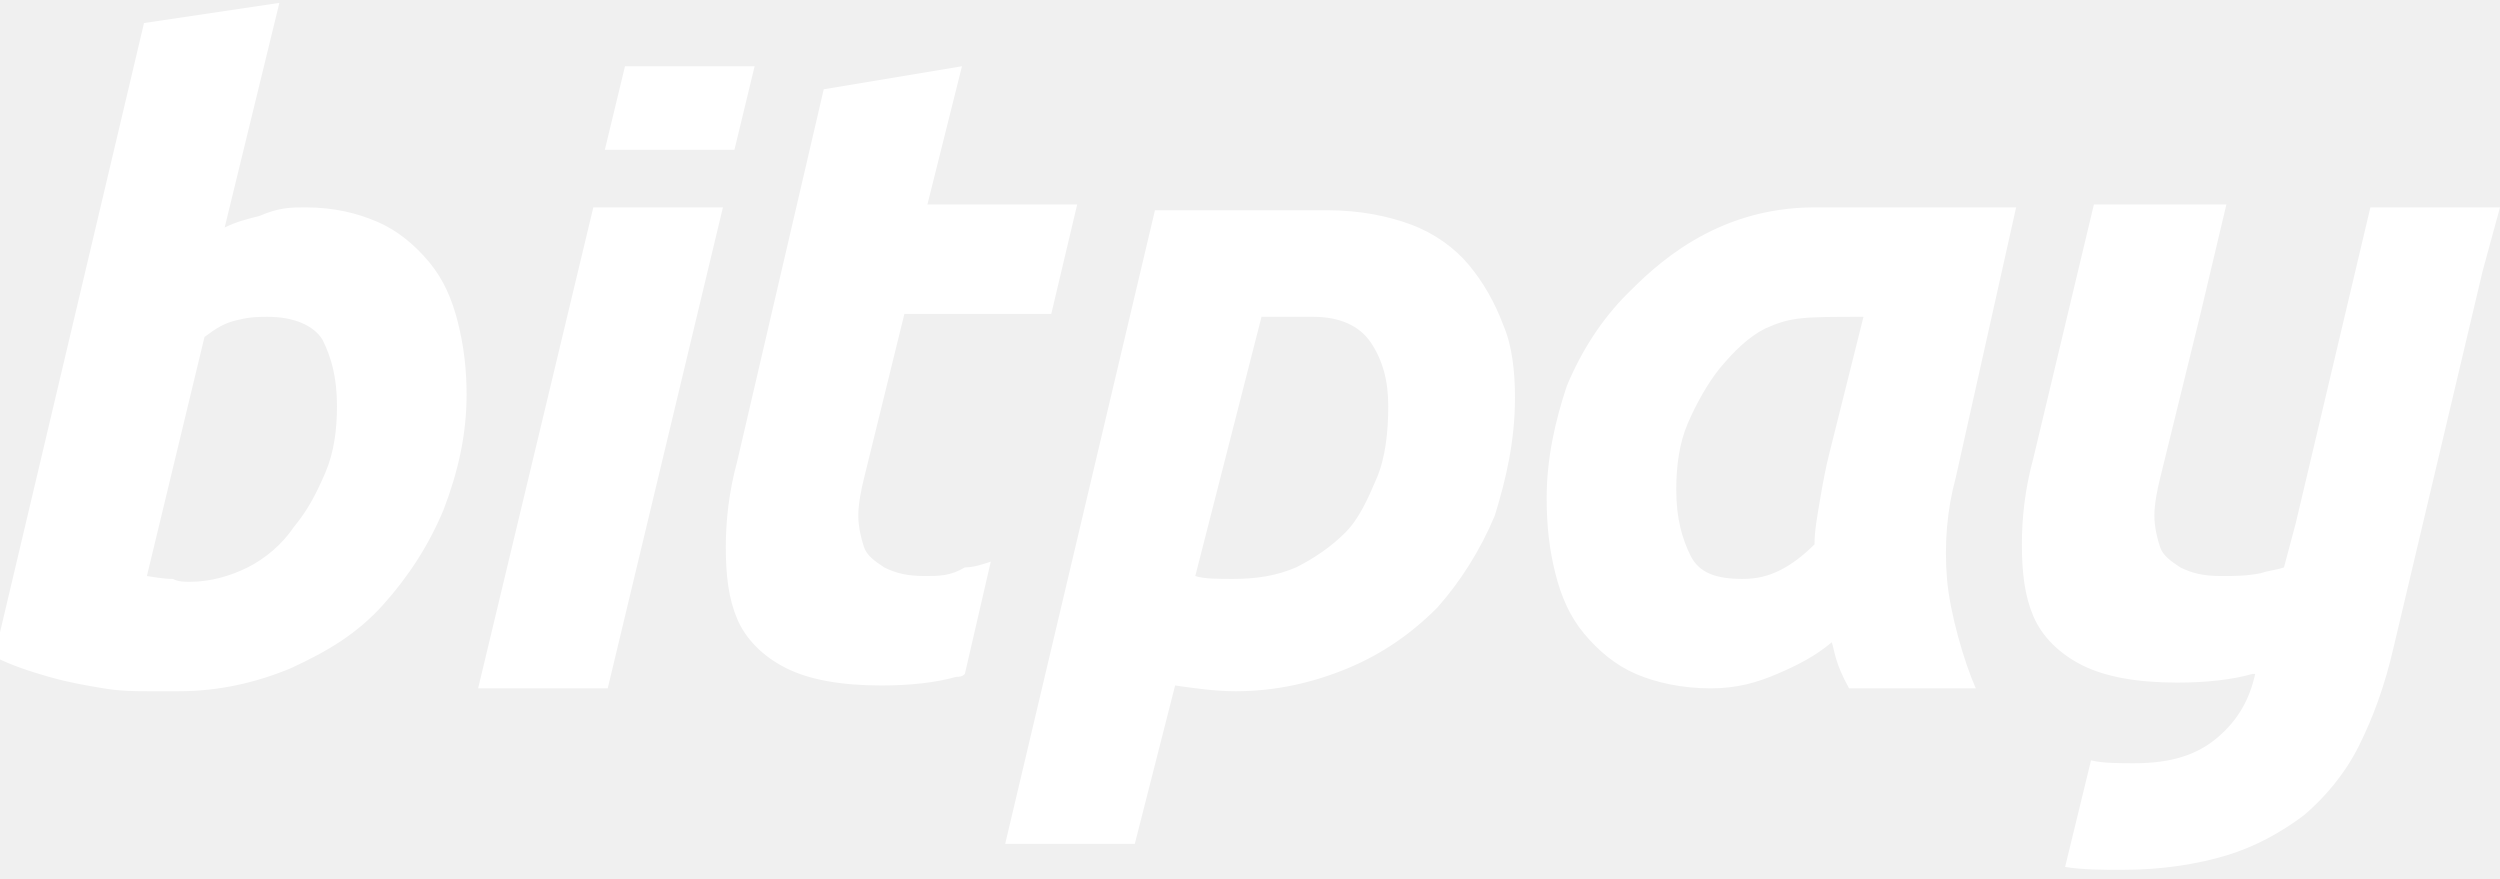
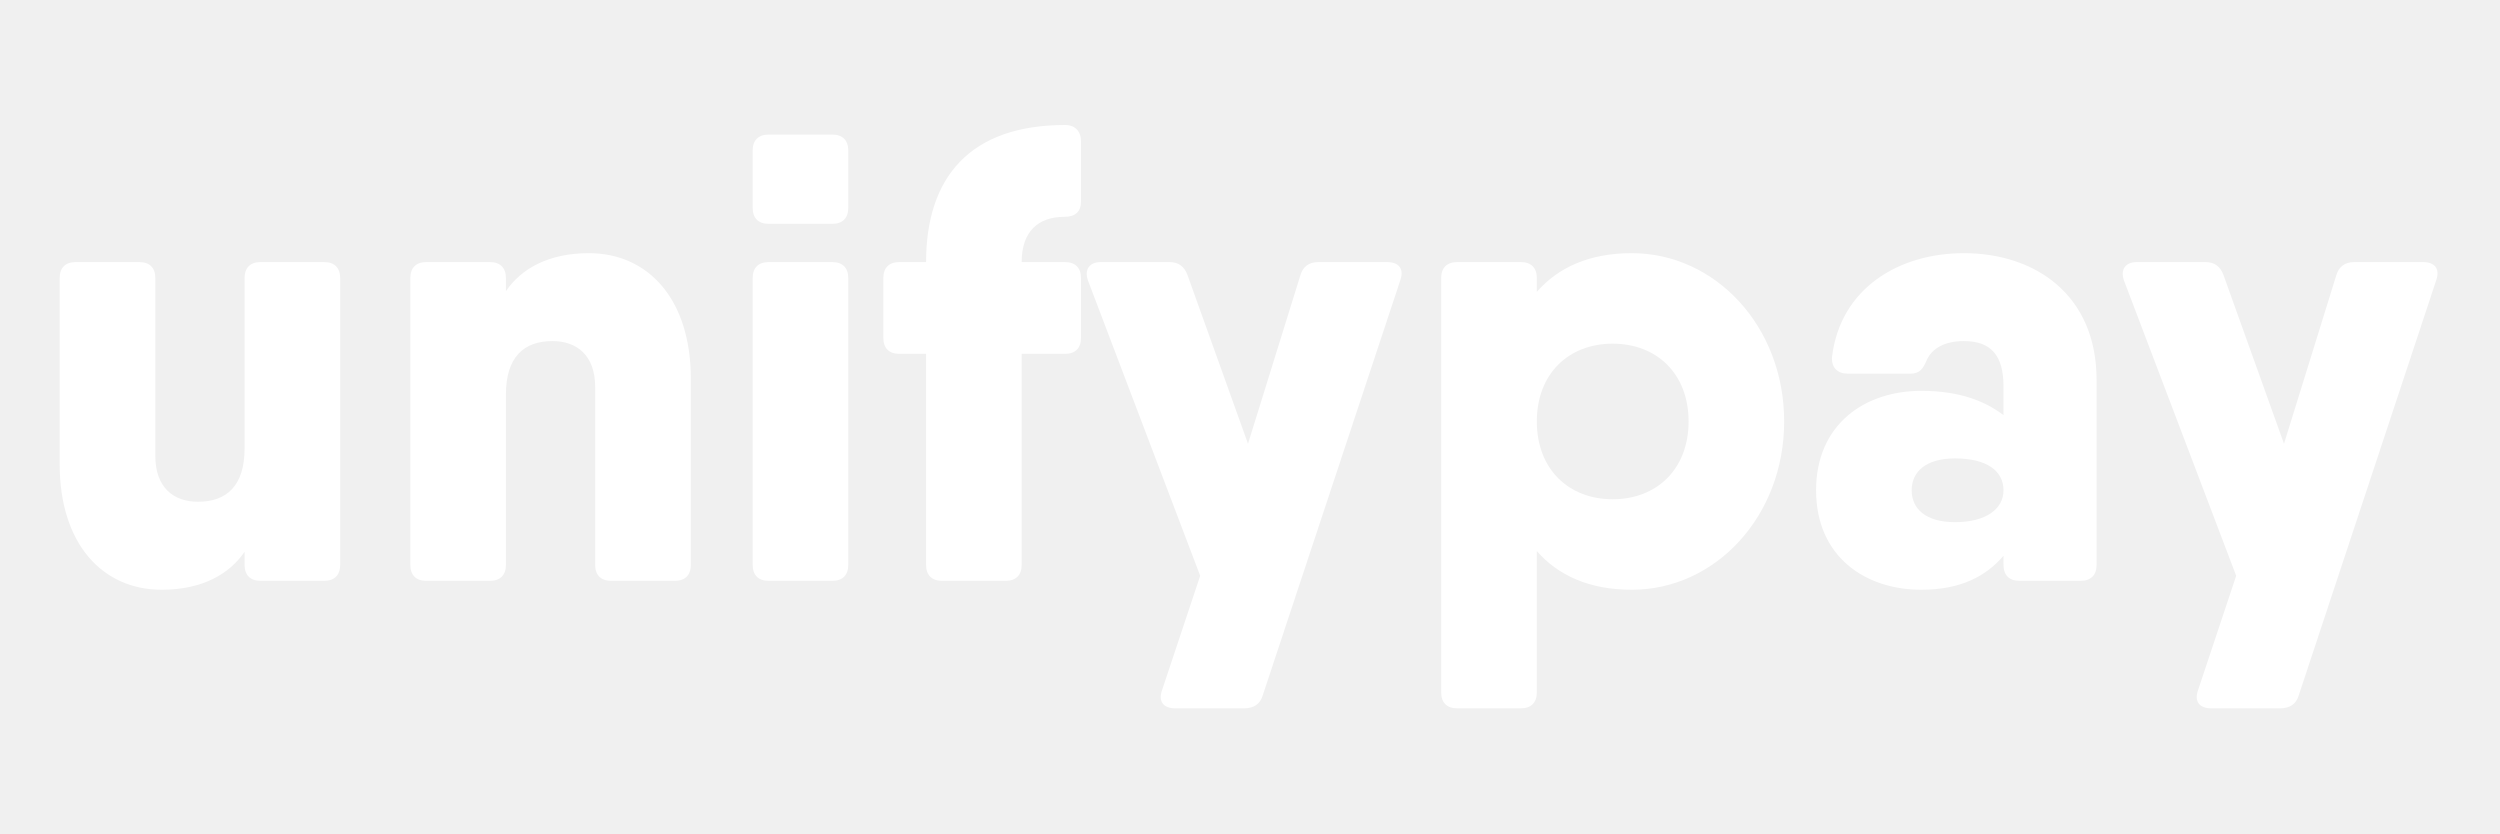
- <svg xmlns="http://www.w3.org/2000/svg" viewBox="116.6 16.8 86.8 30.5">
-   <path d="M203.4 24h-4.5l-2.6 11-.4 1.5c-.3.1-.5.1-.8.2-.5.1-.9.1-1.4.1-.6 0-1-.1-1.4-.3-.3-.2-.6-.4-.7-.7-.1-.3-.2-.7-.2-1.1 0-.4.1-.9.2-1.3l1.4-5.7.9-3.8h-4.6l-2.1 8.8c-.3 1.1-.4 2.1-.4 3 0 1 .1 1.8.4 2.5.3.7.9 1.3 1.7 1.7.8.4 1.9.6 3.3.6 1 0 1.9-.1 2.6-.3h.1c-.2.9-.6 1.6-1.3 2.2-.7.6-1.6.9-2.9.9-.5 0-1.1 0-1.5-.1l-.9 3.7c.6.1 1.3.1 2 .1 1.4 0 2.6-.2 3.6-.5s1.9-.8 2.7-1.4c.7-.6 1.4-1.4 1.9-2.4s.9-2.1 1.2-3.4l3.1-13.1.6-2.2zm-18.9 9.4c-.3 1.1-.4 2.3-.3 3.5.1 1.2.6 2.9 1 3.8h-4.4c-.5-.9-.5-1.3-.6-1.6-.6.5-1.2.8-1.9 1.1-.7.3-1.4.5-2.3.5-1 0-1.9-.2-2.6-.5-.7-.3-1.3-.8-1.8-1.4-.5-.6-.8-1.3-1-2.1-.2-.8-.3-1.6-.3-2.6 0-1.4.3-2.7.7-3.9.5-1.2 1.2-2.3 2.1-3.2.9-.9 3-3 6.5-3h7l-2.1 9.4zm-3.2-5.6c-2.1 0-2.5 0-3.4.4-.6.3-1.1.8-1.6 1.4-.4.5-.8 1.2-1.1 1.9-.3.7-.4 1.5-.4 2.3 0 1 .2 1.7.5 2.3s.9.8 1.8.8c.5 0 .9-.1 1.3-.3.4-.2.8-.5 1.2-.9 0-.5.1-1 .2-1.6s.2-1.1.3-1.5l1.2-4.8m-12.1 2.8c0 1.5-.3 2.8-.7 4.1-.5 1.2-1.2 2.3-2 3.2-.9.9-1.9 1.6-3.1 2.1-1.2.5-2.5.8-3.9.8-.7 0-1.4-.1-2.1-.2l-1.4 5.5h-4.5l5.2-22h6c1.1 0 2.1.2 2.9.5.8.3 1.5.8 2 1.4.5.6.9 1.3 1.2 2.1.3.7.4 1.6.4 2.5zm-11.1 6.2c.3.1.8.1 1.3.1.8 0 1.5-.1 2.2-.4.6-.3 1.2-.7 1.7-1.2s.8-1.2 1.1-1.9c.3-.7.4-1.6.4-2.5 0-.9-.2-1.6-.6-2.2-.4-.6-1.1-.9-2-.9h-1.8l-2.3 9zm-9.4 0c-.6 0-1-.1-1.4-.3-.3-.2-.6-.4-.7-.7-.1-.3-.2-.7-.2-1.1s.1-.9.2-1.3l1.4-5.7h5.1l.9-3.8h-5.2l1.2-4.8-4.8.8-3 12.9c-.3 1.1-.4 2.1-.4 3 0 1 .1 1.8.4 2.5.3.7.9 1.3 1.7 1.7.8.4 1.9.6 3.3.6 1 0 1.9-.1 2.6-.3.1 0 .2 0 .3-.1l.9-3.9c-.3.1-.6.2-.9.2-.5.3-.9.3-1.4.3zM137.2 24l-4 16.7h4.5l4-16.7zm4.9-2l.7-2.9h-4.5l-.7 2.9zm-14.9 2c1 0 1.8.2 2.5.5s1.3.8 1.8 1.4c.5.6.8 1.3 1 2.1s.3 1.6.3 2.5c0 1.4-.3 2.7-.8 4-.5 1.2-1.2 2.3-2.1 3.3s-1.9 1.6-3.2 2.2c-1.2.5-2.5.8-3.9.8h-1c-.5 0-1 0-1.6-.1-.6-.1-1.2-.2-1.9-.4s-1.3-.4-1.9-.7l5.2-22 4.7-.7-1.9 7.8c.4-.2.8-.3 1.2-.4.7-.3 1.1-.3 1.6-.3zm-4 13c.7 0 1.4-.2 2-.5.6-.3 1.2-.8 1.6-1.4.5-.6.8-1.2 1.1-1.9.3-.7.4-1.5.4-2.3 0-1-.2-1.7-.5-2.3-.3-.5-1-.8-1.9-.8-.3 0-.6 0-1 .1-.5.1-.8.3-1.2.6l-2 8.3c.6.1.8.1.9.1.2.1.4.1.6.1z" fill="#FFF" />
+ <svg xmlns="http://www.w3.org/2000/svg" xml:space="preserve" width="300px" height="100px" version="1.1" style="shape-rendering:geometricPrecision; text-rendering:geometricPrecision; image-rendering:optimizeQuality; fill-rule:evenodd; clip-rule:evenodd" viewBox="0 0 300 100">
+   <defs>
+     <style type="text/css">
+    
+     .fil0 {fill:white;fill-rule:nonzero}
+    
+   </style>
+   </defs>
+   <g id="Layer_x0020_1">
+     <path class="fil0" d="M280.35 33.05l-6.27 20.2 -7.27 -20.27c-0.38,-1 -1.07,-1.53 -2.14,-1.53l-8.26 0c-1.38,0 -1.99,0.92 -1.53,2.22l13.46 35.42 -4.59 13.77c-0.46,1.38 0.23,2.14 1.61,2.14l8.26 0c1.07,0 1.91,-0.46 2.22,-1.53l16.52 -49.88c0.46,-1.38 -0.23,-2.14 -1.6,-2.14l-8.27 0c-1.07,0 -1.83,0.53 -2.14,1.6z" />
+     <path class="fil0" d="M235.67 30.38c-7.8,0 -14.84,4.2 -15.83,12.47 -0.08,1.3 0.69,1.99 1.91,1.99l7.5 0c1.15,0 1.53,-0.62 1.99,-1.69 0.61,-1.3 2.06,-2.22 4.43,-2.22 3.22,0 4.75,1.69 4.75,5.44l0 3.45c-2.06,-1.57 -5.06,-2.92 -9.87,-2.92 -6.73,0 -12.62,3.98 -12.62,11.94 0,7.95 5.89,11.93 12.62,11.93 4.81,0 7.81,-1.67 9.87,-4.08l0 1.1c0,1.22 0.69,1.91 1.91,1.91l7.34 0c1.23,0 1.92,-0.69 1.92,-1.91l0 -22.19c0,-10.33 -7.5,-15.22 -15.92,-15.22l0 0zm-1.07 32.28c-3.51,0 -5.2,-1.61 -5.2,-3.82 0,-2.22 1.69,-3.83 5.2,-3.83 3.75,0 5.82,1.45 5.82,3.83 0,2.21 -2.07,3.82 -5.82,3.82z" />
+     <path class="fil0" d="M195.82 30.38c-5.12,0 -8.84,1.72 -11.4,4.64l0 -1.66c0,-1.22 -0.69,-1.91 -1.91,-1.91l-7.65 0c-1.23,0 -1.92,0.69 -1.92,1.91l0 49.73c0,1.22 0.69,1.91 1.92,1.91l7.65 0c1.22,0 1.91,-0.69 1.91,-1.91l0 -16.96c2.56,2.92 6.28,4.64 11.4,4.64 10.02,0 18.28,-8.8 18.28,-20.2 0,-11.4 -8.26,-20.19 -18.28,-20.19zm-2.3 29.53c-5.28,0 -9.1,-3.6 -9.1,-9.34 0,-5.73 3.82,-9.33 9.1,-9.33 5.28,0 9.11,3.6 9.11,9.33 0,5.74 -3.83,9.34 -9.11,9.34z" />
+     <path class="fil0" d="M156.04 33.05l-6.28 20.2 -7.27 -20.27c-0.38,-1 -1.07,-1.53 -2.14,-1.53l-8.26 0c-1.38,0 -1.99,0.92 -1.53,2.22l13.46 35.42 -4.59 13.77c-0.46,1.38 0.23,2.14 1.61,2.14l8.26 0c1.07,0 1.91,-0.46 2.22,-1.53l16.53 -49.88c0.46,-1.38 -0.23,-2.14 -1.61,-2.14l-8.26 0c-1.07,0 -1.84,0.53 -2.14,1.6z" />
+     <path class="fil0" d="M127.73 26.02c1.3,0 1.99,-0.62 1.99,-1.84l0 -7.19c0,-1.23 -0.69,-1.99 -1.91,-1.99 -11.4,0 -16.68,6.27 -16.68,16.45l-3.22 0c-1.22,0 -1.91,0.69 -1.91,1.91l0 7.19c0,1.23 0.69,1.91 1.91,1.91l3.22 0 0 25.33c0,1.22 0.69,1.91 1.91,1.91l7.65 0c1.22,0 1.91,-0.69 1.91,-1.91l0 -25.33 5.21 0c1.22,0 1.91,-0.68 1.91,-1.91l0 -7.19c0,-1.22 -0.69,-1.91 -1.91,-1.91l-5.21 0c0,-3.68 1.99,-5.43 5.13,-5.43z" />
+     <path class="fil0" d="M92.23 69.7l7.65 0c1.23,0 1.91,-0.69 1.91,-1.91l0 -34.43c0,-1.22 -0.68,-1.91 -1.91,-1.91l-7.65 0c-1.22,0 -1.91,0.69 -1.91,1.91l0 34.43c0,1.22 0.69,1.91 1.91,1.91z" />
+     <path class="fil0" d="M92.23 26.86l7.65 0c1.23,0 1.91,-0.69 1.91,-1.92l0 -6.88c0,-1.22 -0.68,-1.91 -1.91,-1.91l-7.65 0c-1.22,0 -1.91,0.69 -1.91,1.91l0 6.88c0,1.23 0.69,1.92 1.91,1.92z" />
+     <path class="fil0" d="M70.66 30.38c-4.9,0 -8.15,1.91 -9.95,4.56l0 -1.58c0,-1.22 -0.69,-1.91 -1.91,-1.91l-7.65 0c-1.22,0 -1.91,0.69 -1.91,1.91l0 34.43c0,1.22 0.69,1.91 1.91,1.91l7.65 0c1.22,0 1.91,-0.69 1.91,-1.91l0 -20.43c0,-4.51 2.14,-6.43 5.59,-6.43 2.9,0 5.12,1.69 5.12,5.51l0 21.35c0,1.22 0.69,1.91 1.92,1.91l7.65 0c1.22,0 1.91,-0.69 1.91,-1.91l0 -22.34c0,-9.56 -5.13,-15.07 -12.24,-15.07z" />
+     <path class="fil0" d="M38.91 31.45l-7.65 0c-1.22,0 -1.91,0.69 -1.91,1.91l0 20.43c0,4.51 -2.15,6.42 -5.59,6.42 -2.91,0 -5.12,-1.68 -5.12,-5.51l0 -21.34c0,-1.22 -0.69,-1.91 -1.92,-1.91l-7.65 0c-1.22,0 -1.91,0.69 -1.91,1.91l0 22.34c0,9.56 5.13,15.07 12.24,15.07 4.9,0 8.15,-1.91 9.95,-4.56l0 1.58c0,1.22 0.69,1.91 1.91,1.91l7.65 0c1.22,0 1.91,-0.69 1.91,-1.91l0 -34.43c0,-1.22 -0.69,-1.91 -1.91,-1.91z" />
+   </g>
</svg>
